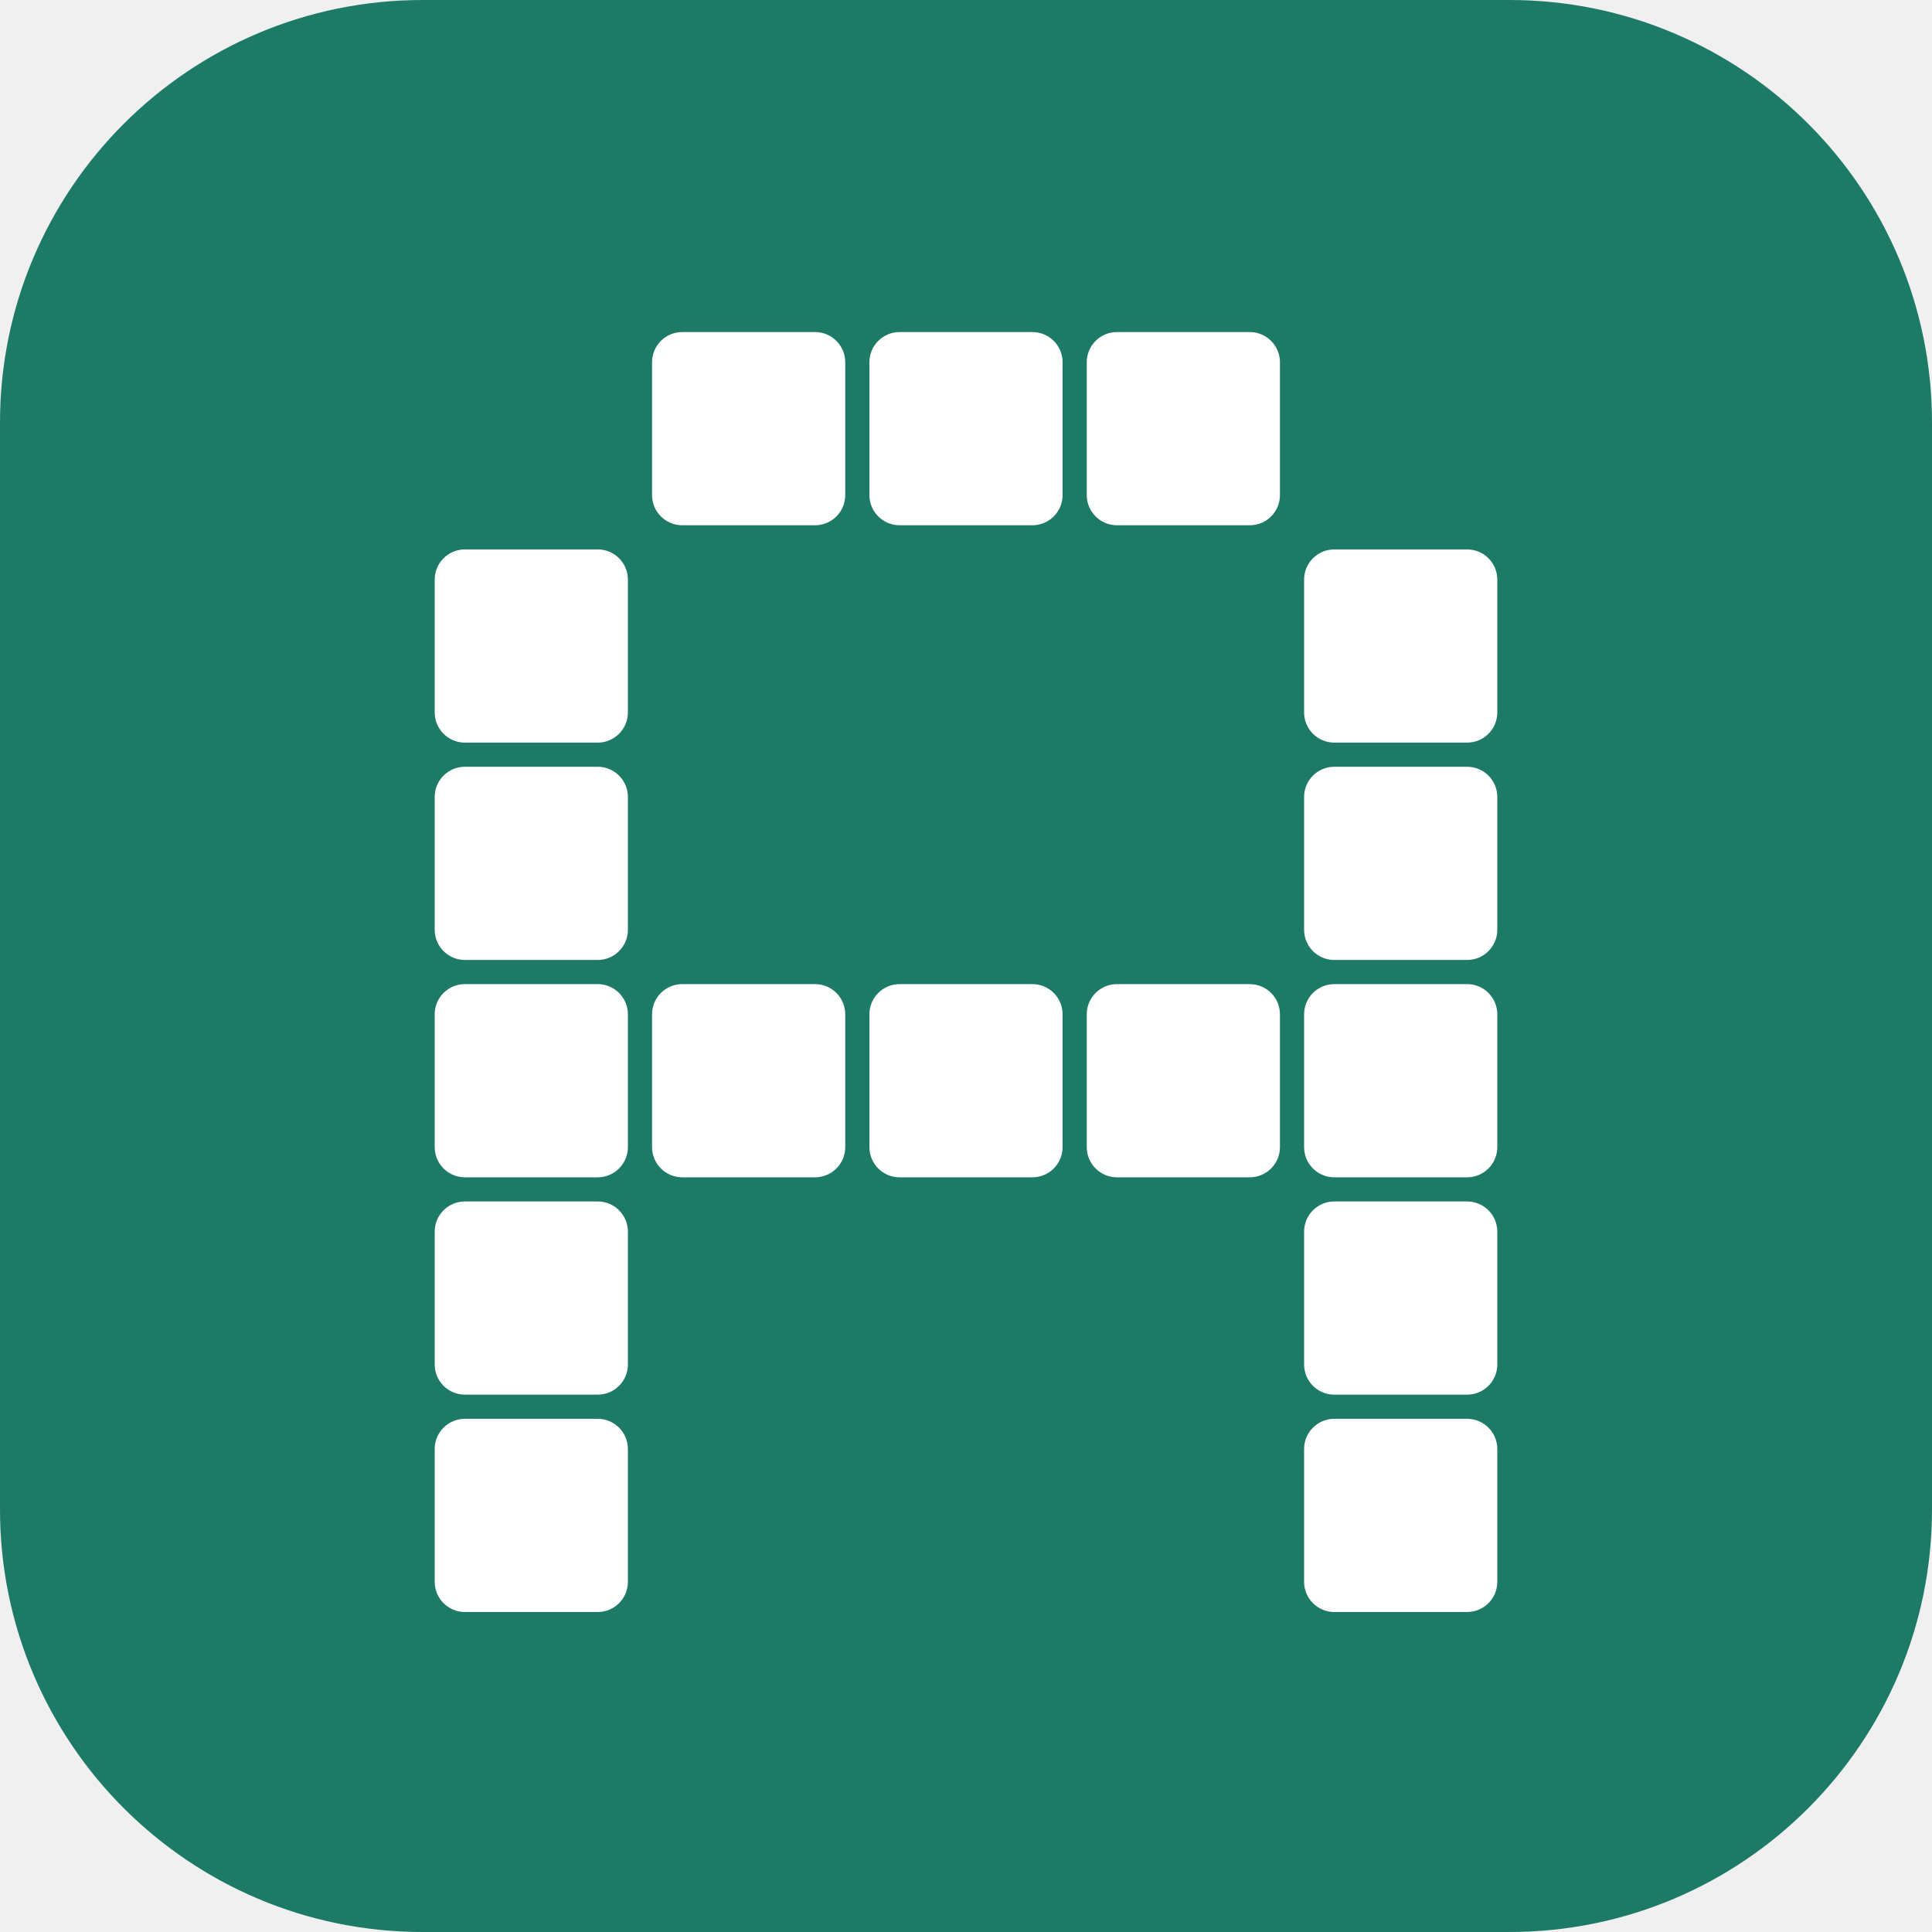
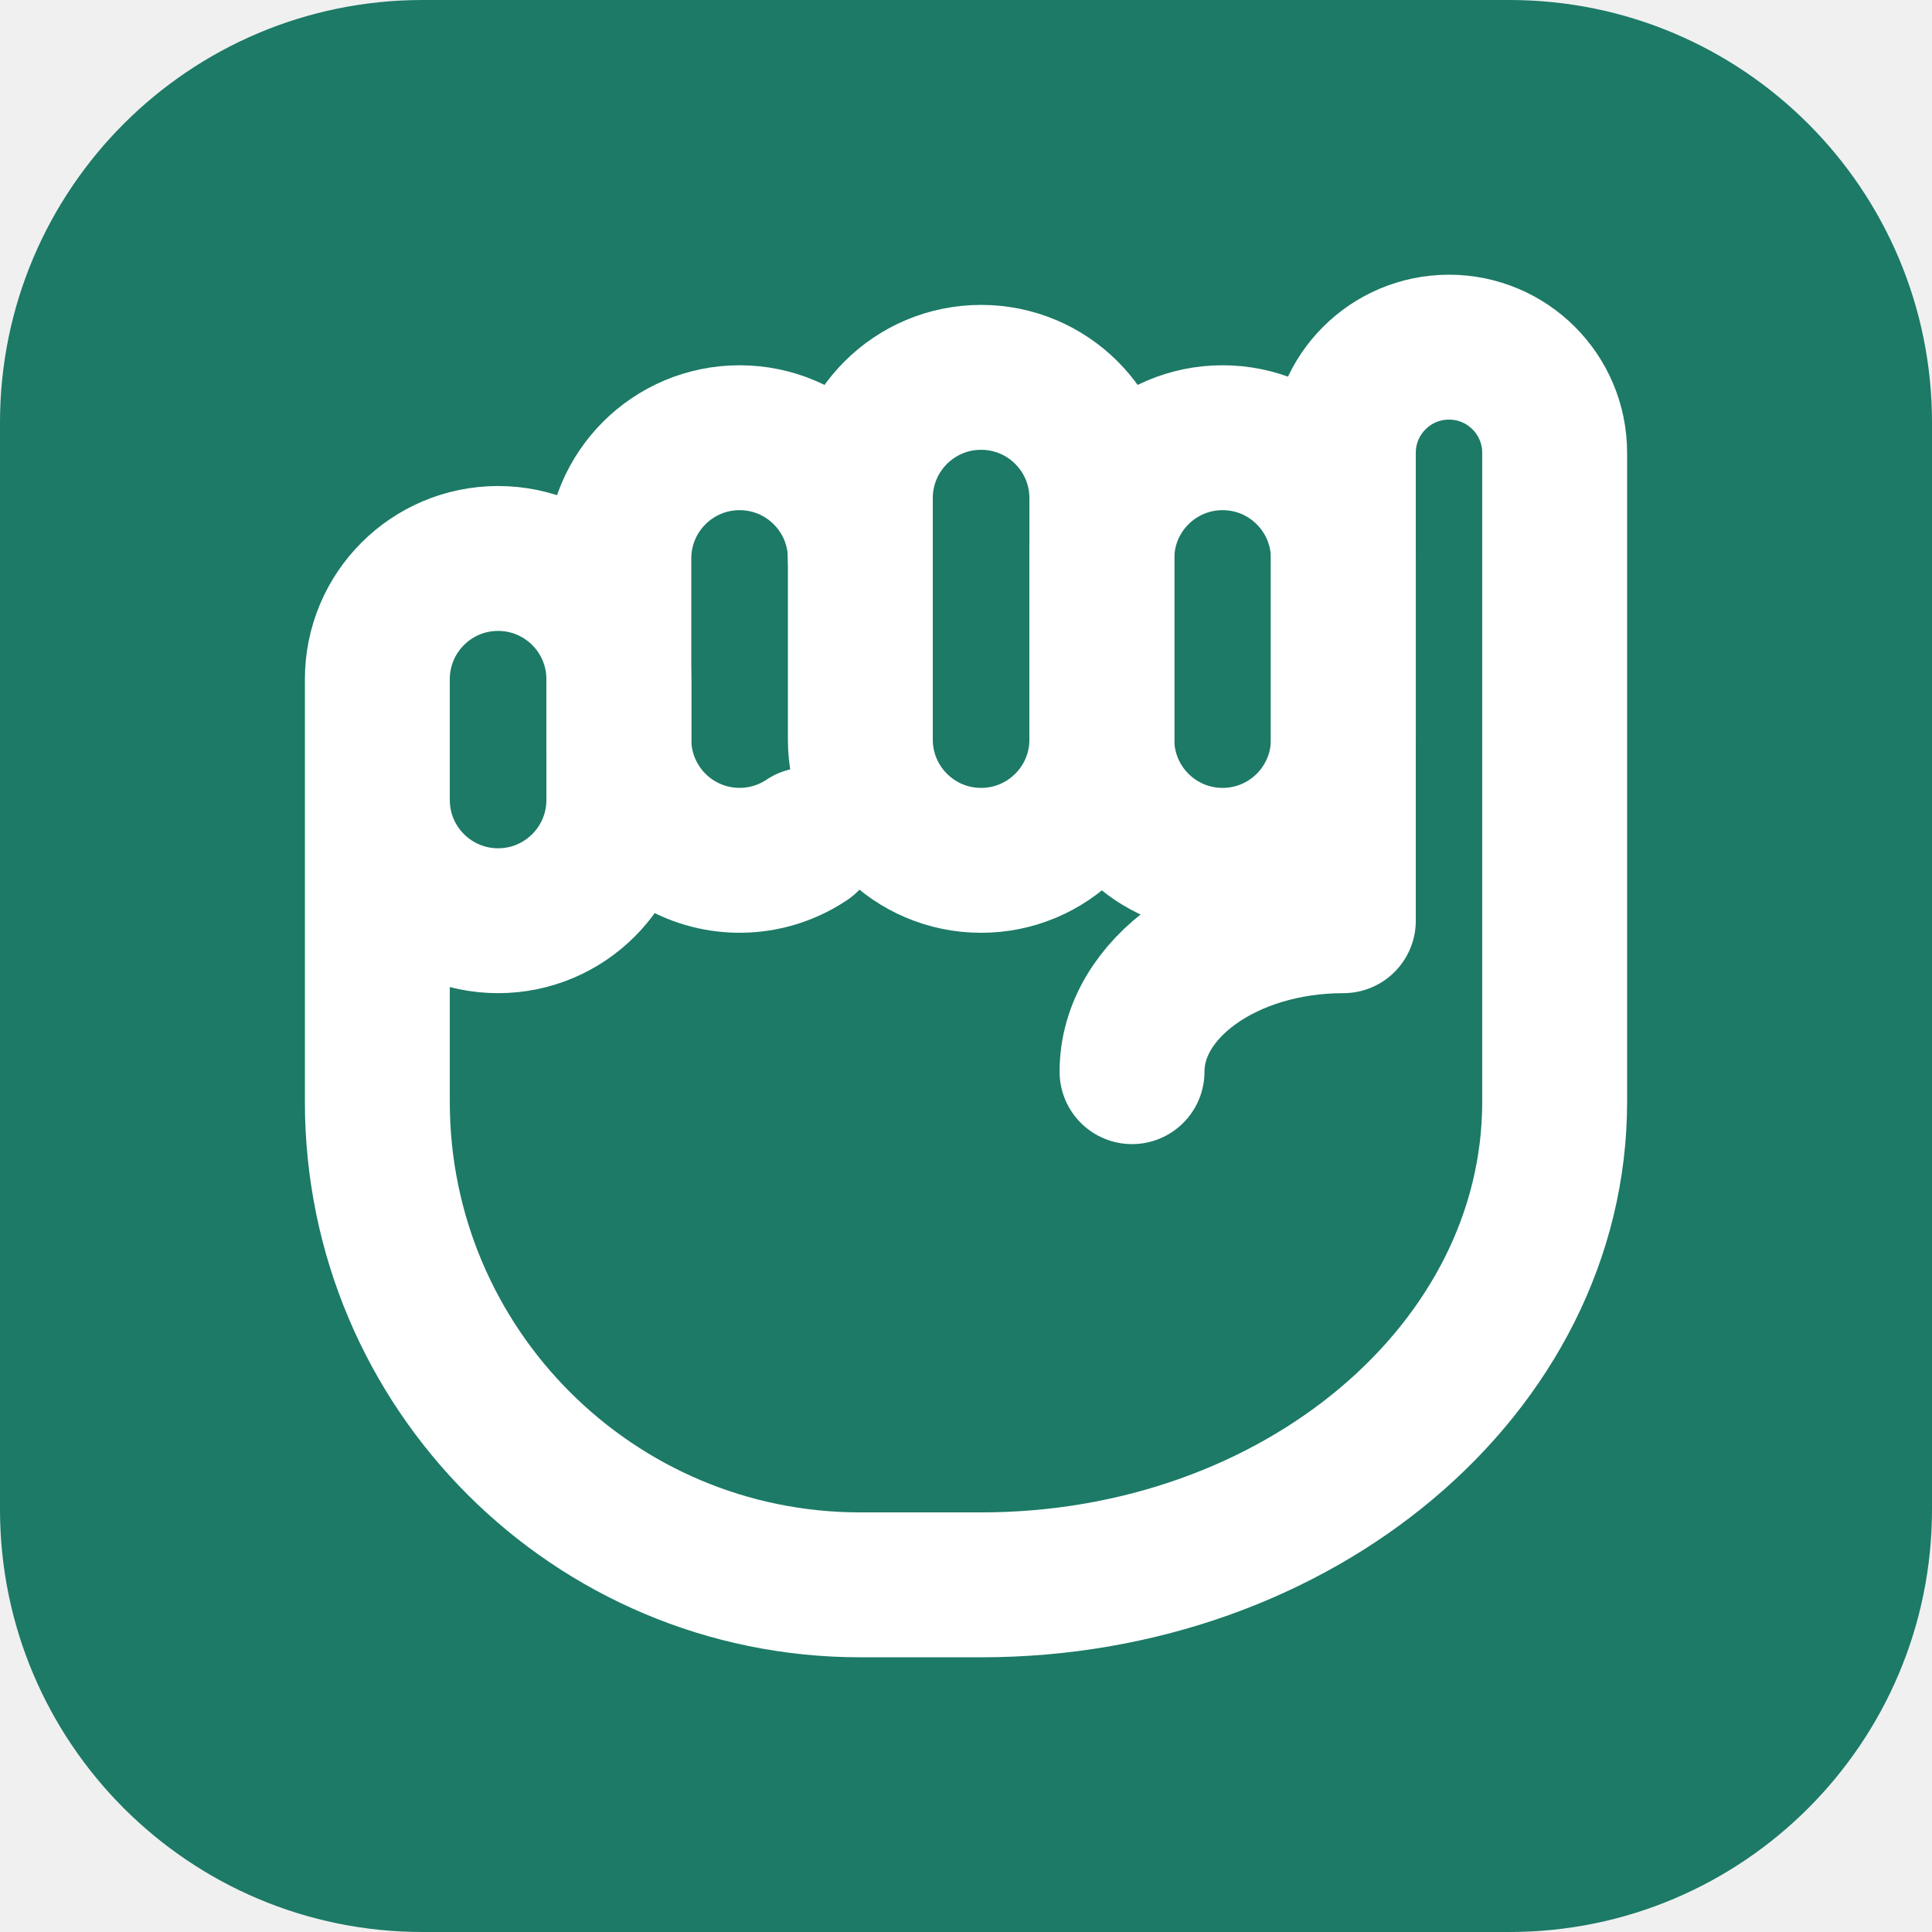
<svg xmlns="http://www.w3.org/2000/svg" viewBox="0 0 32 32">
  <rect width="32" height="32" rx="7" fill="#1c7a66" />
-   <g fill="#fff">
-     <rect x="10.8" y="5.5" width="3.2" height="3.2" rx=".5" />
-     <rect x="14.4" y="5.5" width="3.2" height="3.2" rx=".5" />
-     <rect x="18" y="5.5" width="3.2" height="3.2" rx=".5" />
-     <rect x="7.2" y="9.1" width="3.2" height="3.2" rx=".5" />
-     <rect x="21.6" y="9.1" width="3.2" height="3.2" rx=".5" />
-     <rect x="7.2" y="12.7" width="3.2" height="3.2" rx=".5" />
-     <rect x="21.6" y="12.7" width="3.2" height="3.2" rx=".5" />
-     <rect x="7.2" y="16.3" width="3.2" height="3.2" rx=".5" />
-     <rect x="10.8" y="16.3" width="3.2" height="3.2" rx=".5" />
-     <rect x="14.4" y="16.3" width="3.2" height="3.2" rx=".5" />
-     <rect x="18" y="16.3" width="3.2" height="3.2" rx=".5" />
-     <rect x="21.6" y="16.3" width="3.2" height="3.2" rx=".5" />
-     <rect x="7.2" y="19.9" width="3.2" height="3.2" rx=".5" />
-     <rect x="21.6" y="19.9" width="3.2" height="3.2" rx=".5" />
-     <rect x="7.2" y="23.5" width="3.2" height="3.2" rx=".5" />
-     <rect x="21.6" y="23.5" width="3.2" height="3.2" rx=".5" />
+   <g transform="translate(3.25 4.25)" fill="none" stroke="#fff" stroke-width="2.4" stroke-linecap="round" stroke-linejoin="round">
+     <path d="M15.5 13.5a3.5 2.5 0 0 1 3.5-2.5V3.25a1.75 1.75 0 0 1 3.5 0V14a9.5 8 0 0 1-9.5 8h-2a8 8 0 0 1-8-8V7a2 2 0 1 1 4 0v2a2 2 0 1 1-4 0" />
+     <path d="M10.112 9.662A2 2 0 0 1 7 8V5A2 2 0 1 1 11 5" />
+     <path d="M15 5a2 2 0 0 1 4 0v3a2 2 0 0 1-4 0z" />
+     <path d="M11 4a2 2 0 0 1 4 0v4a2 2 0 0 1-4 0z" />
  </g>
</svg>
